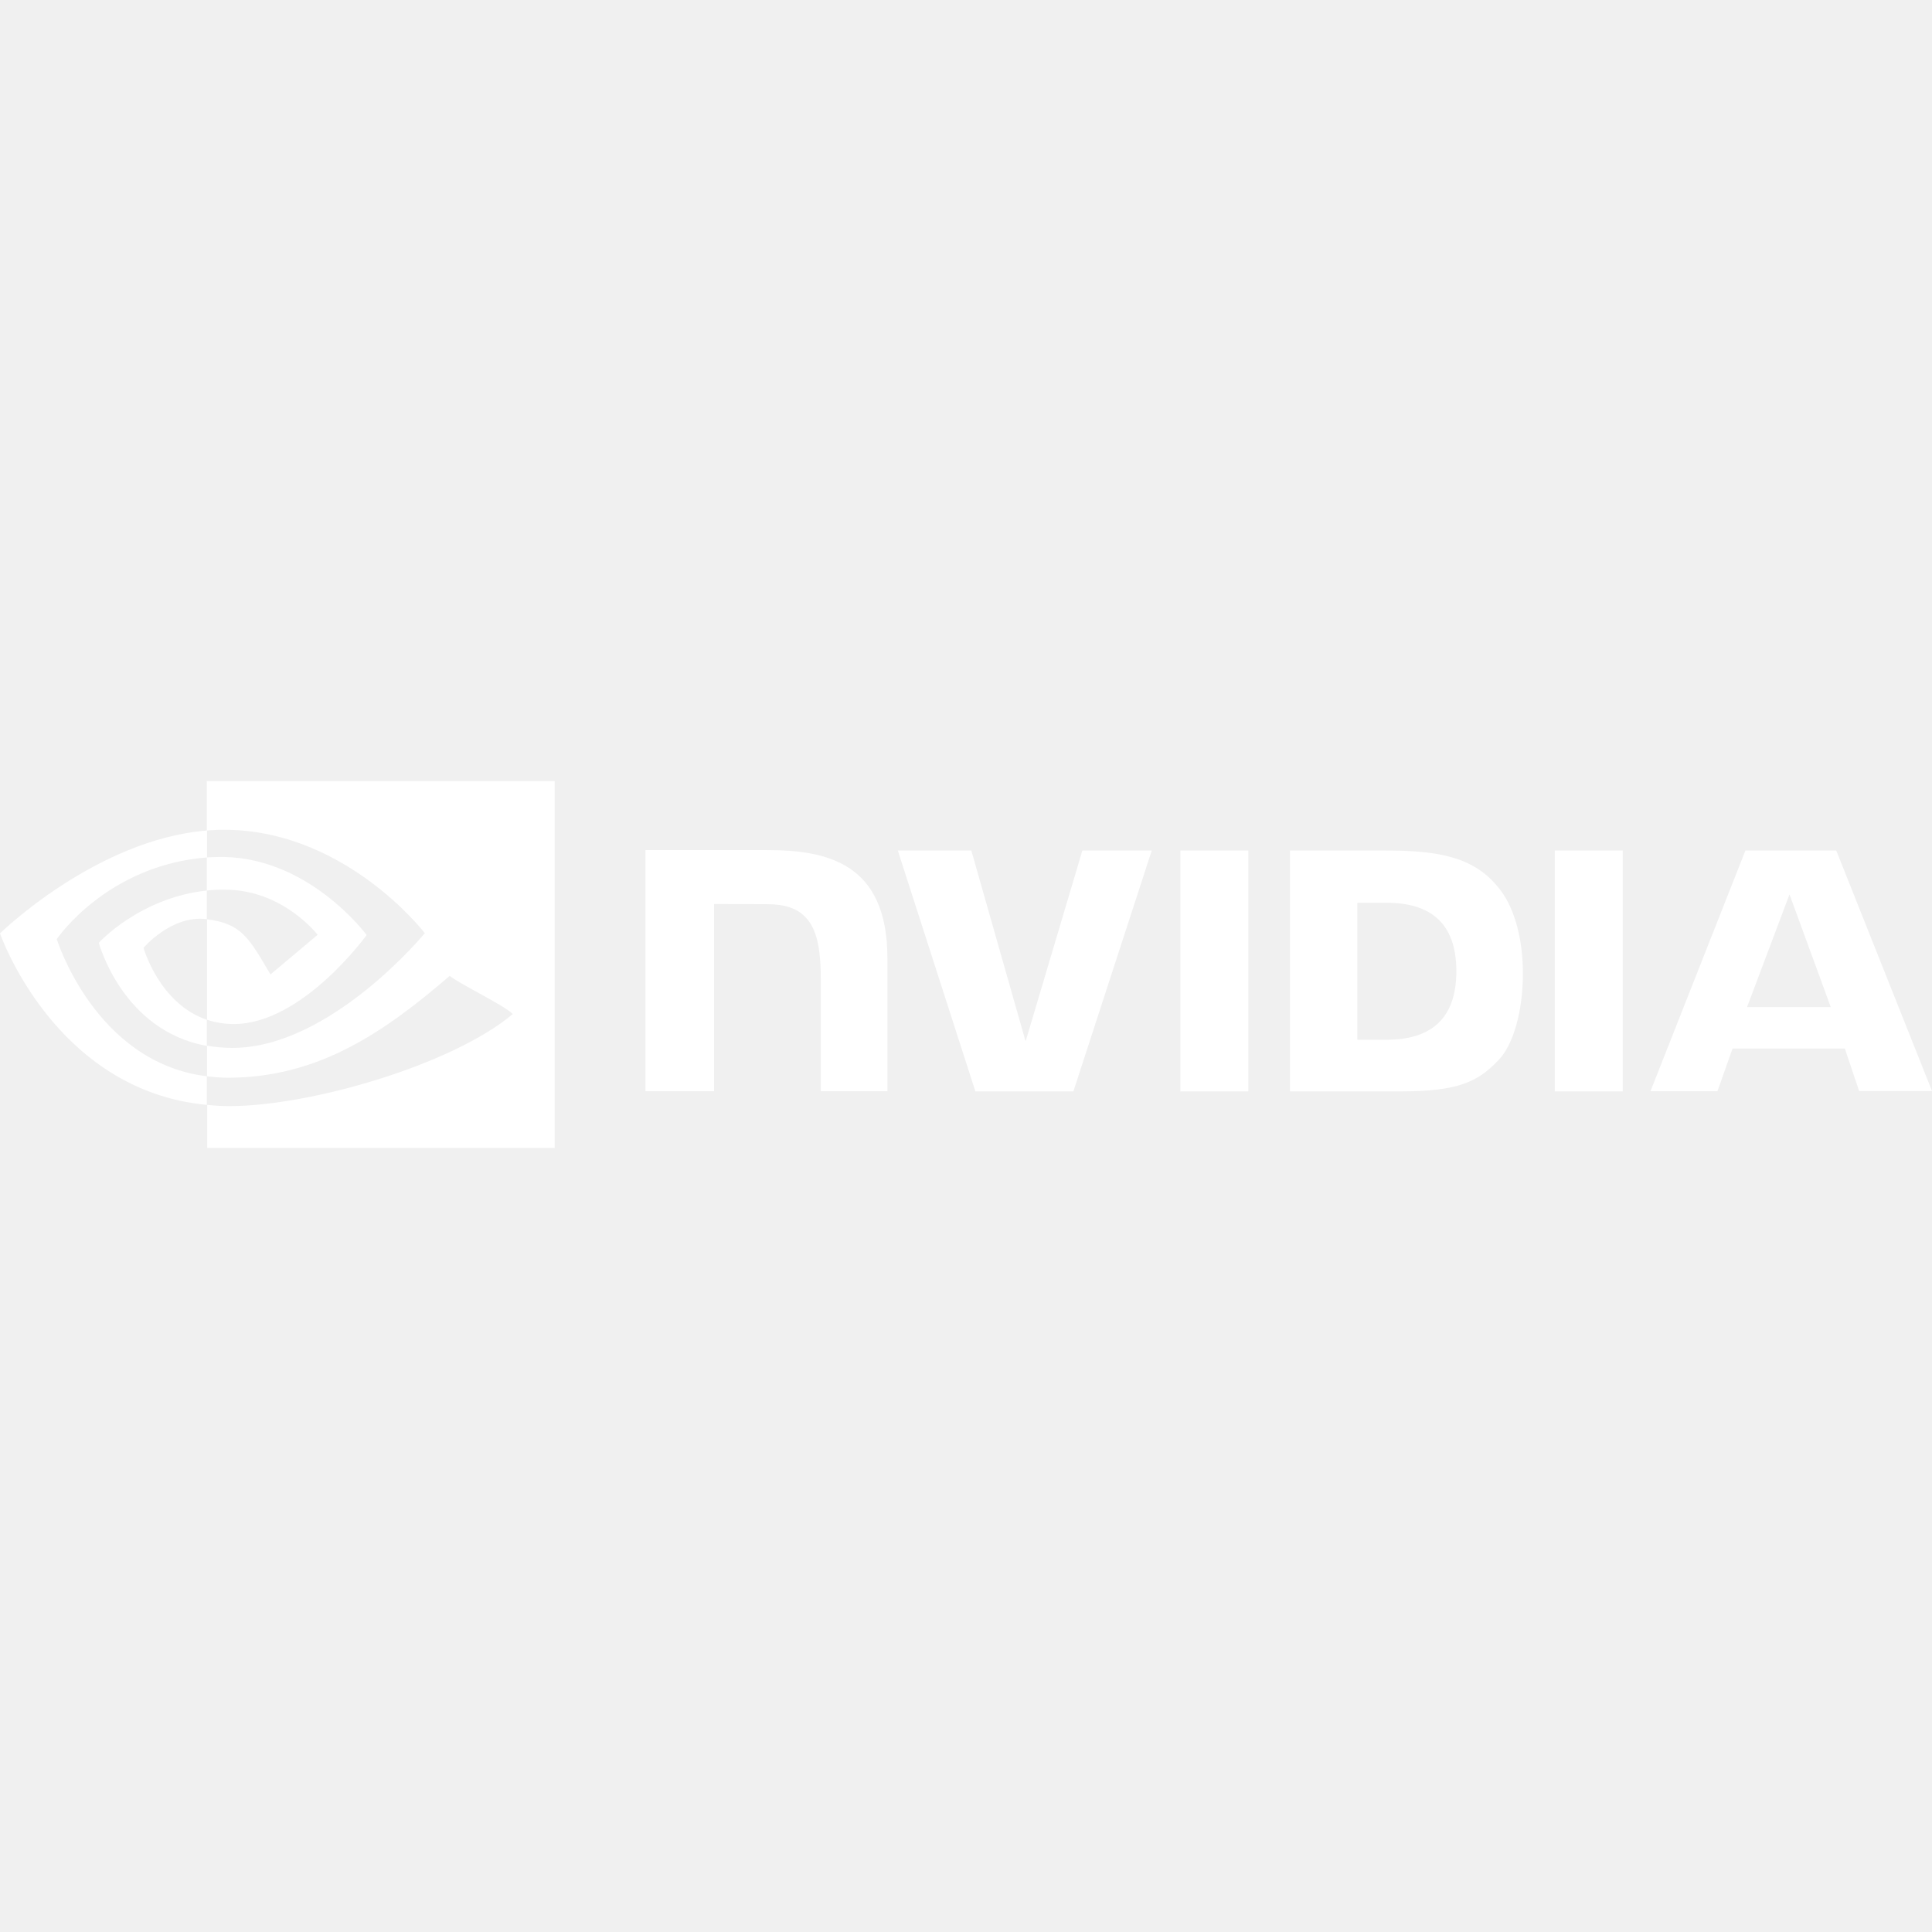
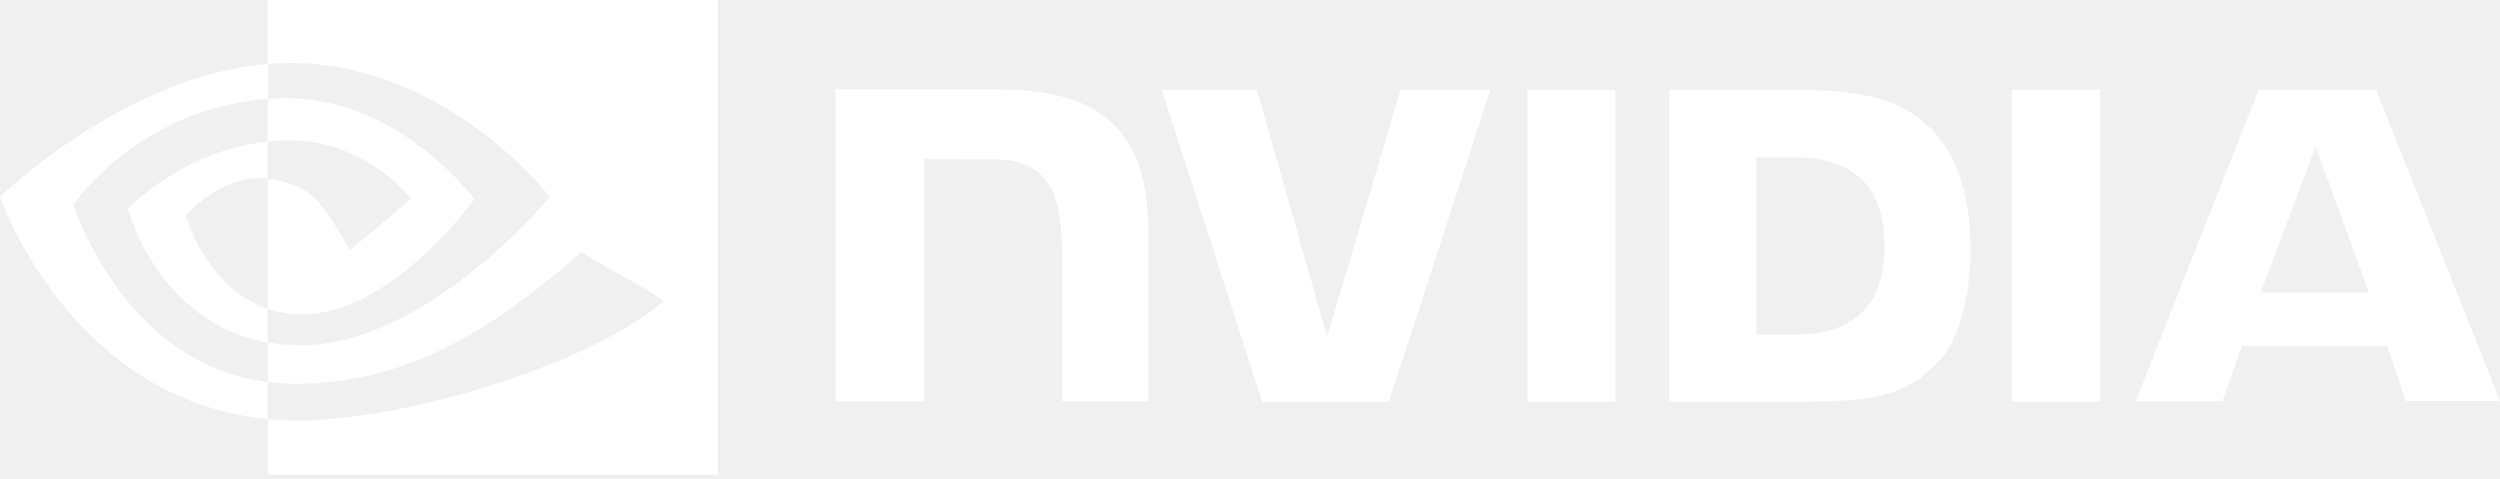
- <svg xmlns="http://www.w3.org/2000/svg" width="100" height="100" viewBox="0 0 512 98">
+ <svg xmlns="http://www.w3.org/2000/svg" viewBox="0 0 512 98">
  <path fill="white" d="M312.805 18.394v63.838h18.015V18.394zm-141.742-.108v63.892h18.178v-49.61l14.174.054c4.653 0 7.899 1.136 10.117 3.517c2.867 3.03 4.003 7.952 4.003 16.879v29.16h17.637V46.904c0-25.21-16.068-28.618-31.757-28.618zm170.793.108v63.838h29.214c15.58 0 20.666-2.597 26.13-8.386c3.896-4.057 6.384-13.038 6.384-22.83c0-8.98-2.11-16.987-5.843-21.964c-6.6-8.927-16.23-10.658-30.62-10.658zm17.853 13.85h7.736c11.253 0 18.503 5.03 18.503 18.123s-7.25 18.177-18.503 18.177h-7.736zm-72.872-13.85l-15.04 50.583l-14.39-50.583H237.93l20.558 63.838h25.967l20.775-63.838zm125.187 63.838h18.015V18.394h-18.015zm50.529-63.838l-25.157 63.784h17.745l4.004-11.307h29.754l3.787 11.252H512l-25.373-63.73zm11.685 11.631l10.929 29.863h-22.181z" />
  <path fill="white" d="M54.803 28.997v-8.764c.866-.054 1.731-.108 2.597-.108c24.02-.757 39.763 20.666 39.763 20.666S80.176 64.38 61.944 64.38c-2.434 0-4.815-.379-7.087-1.136V36.626c9.36 1.136 11.253 5.247 16.825 14.606L84.18 40.737s-9.143-11.956-24.507-11.956c-1.623-.054-3.246.054-4.869.216m0-28.997v13.092l2.597-.162c33.38-1.136 55.182 27.374 55.182 27.374S87.587 70.708 61.566 70.708c-2.273 0-4.49-.216-6.709-.595v8.115c1.84.217 3.733.379 5.572.379c24.237 0 41.765-12.389 58.753-26.996c2.813 2.272 14.336 7.736 16.717 10.117c-16.122 13.525-53.721 24.399-75.037 24.399a53 53 0 0 1-5.95-.325v11.415h92.077V0zm0 63.243v6.924c-22.397-4.003-28.619-27.32-28.619-27.32s10.766-11.902 28.619-13.85v7.574h-.054c-9.36-1.136-16.717 7.628-16.717 7.628s4.166 14.77 16.771 19.044M15.04 41.873s13.254-19.584 39.817-21.64v-7.14C25.427 15.472 0 40.357 0 40.357s14.39 41.657 54.803 45.444v-7.574C25.156 74.55 15.04 41.873 15.04 41.873" />
</svg>
